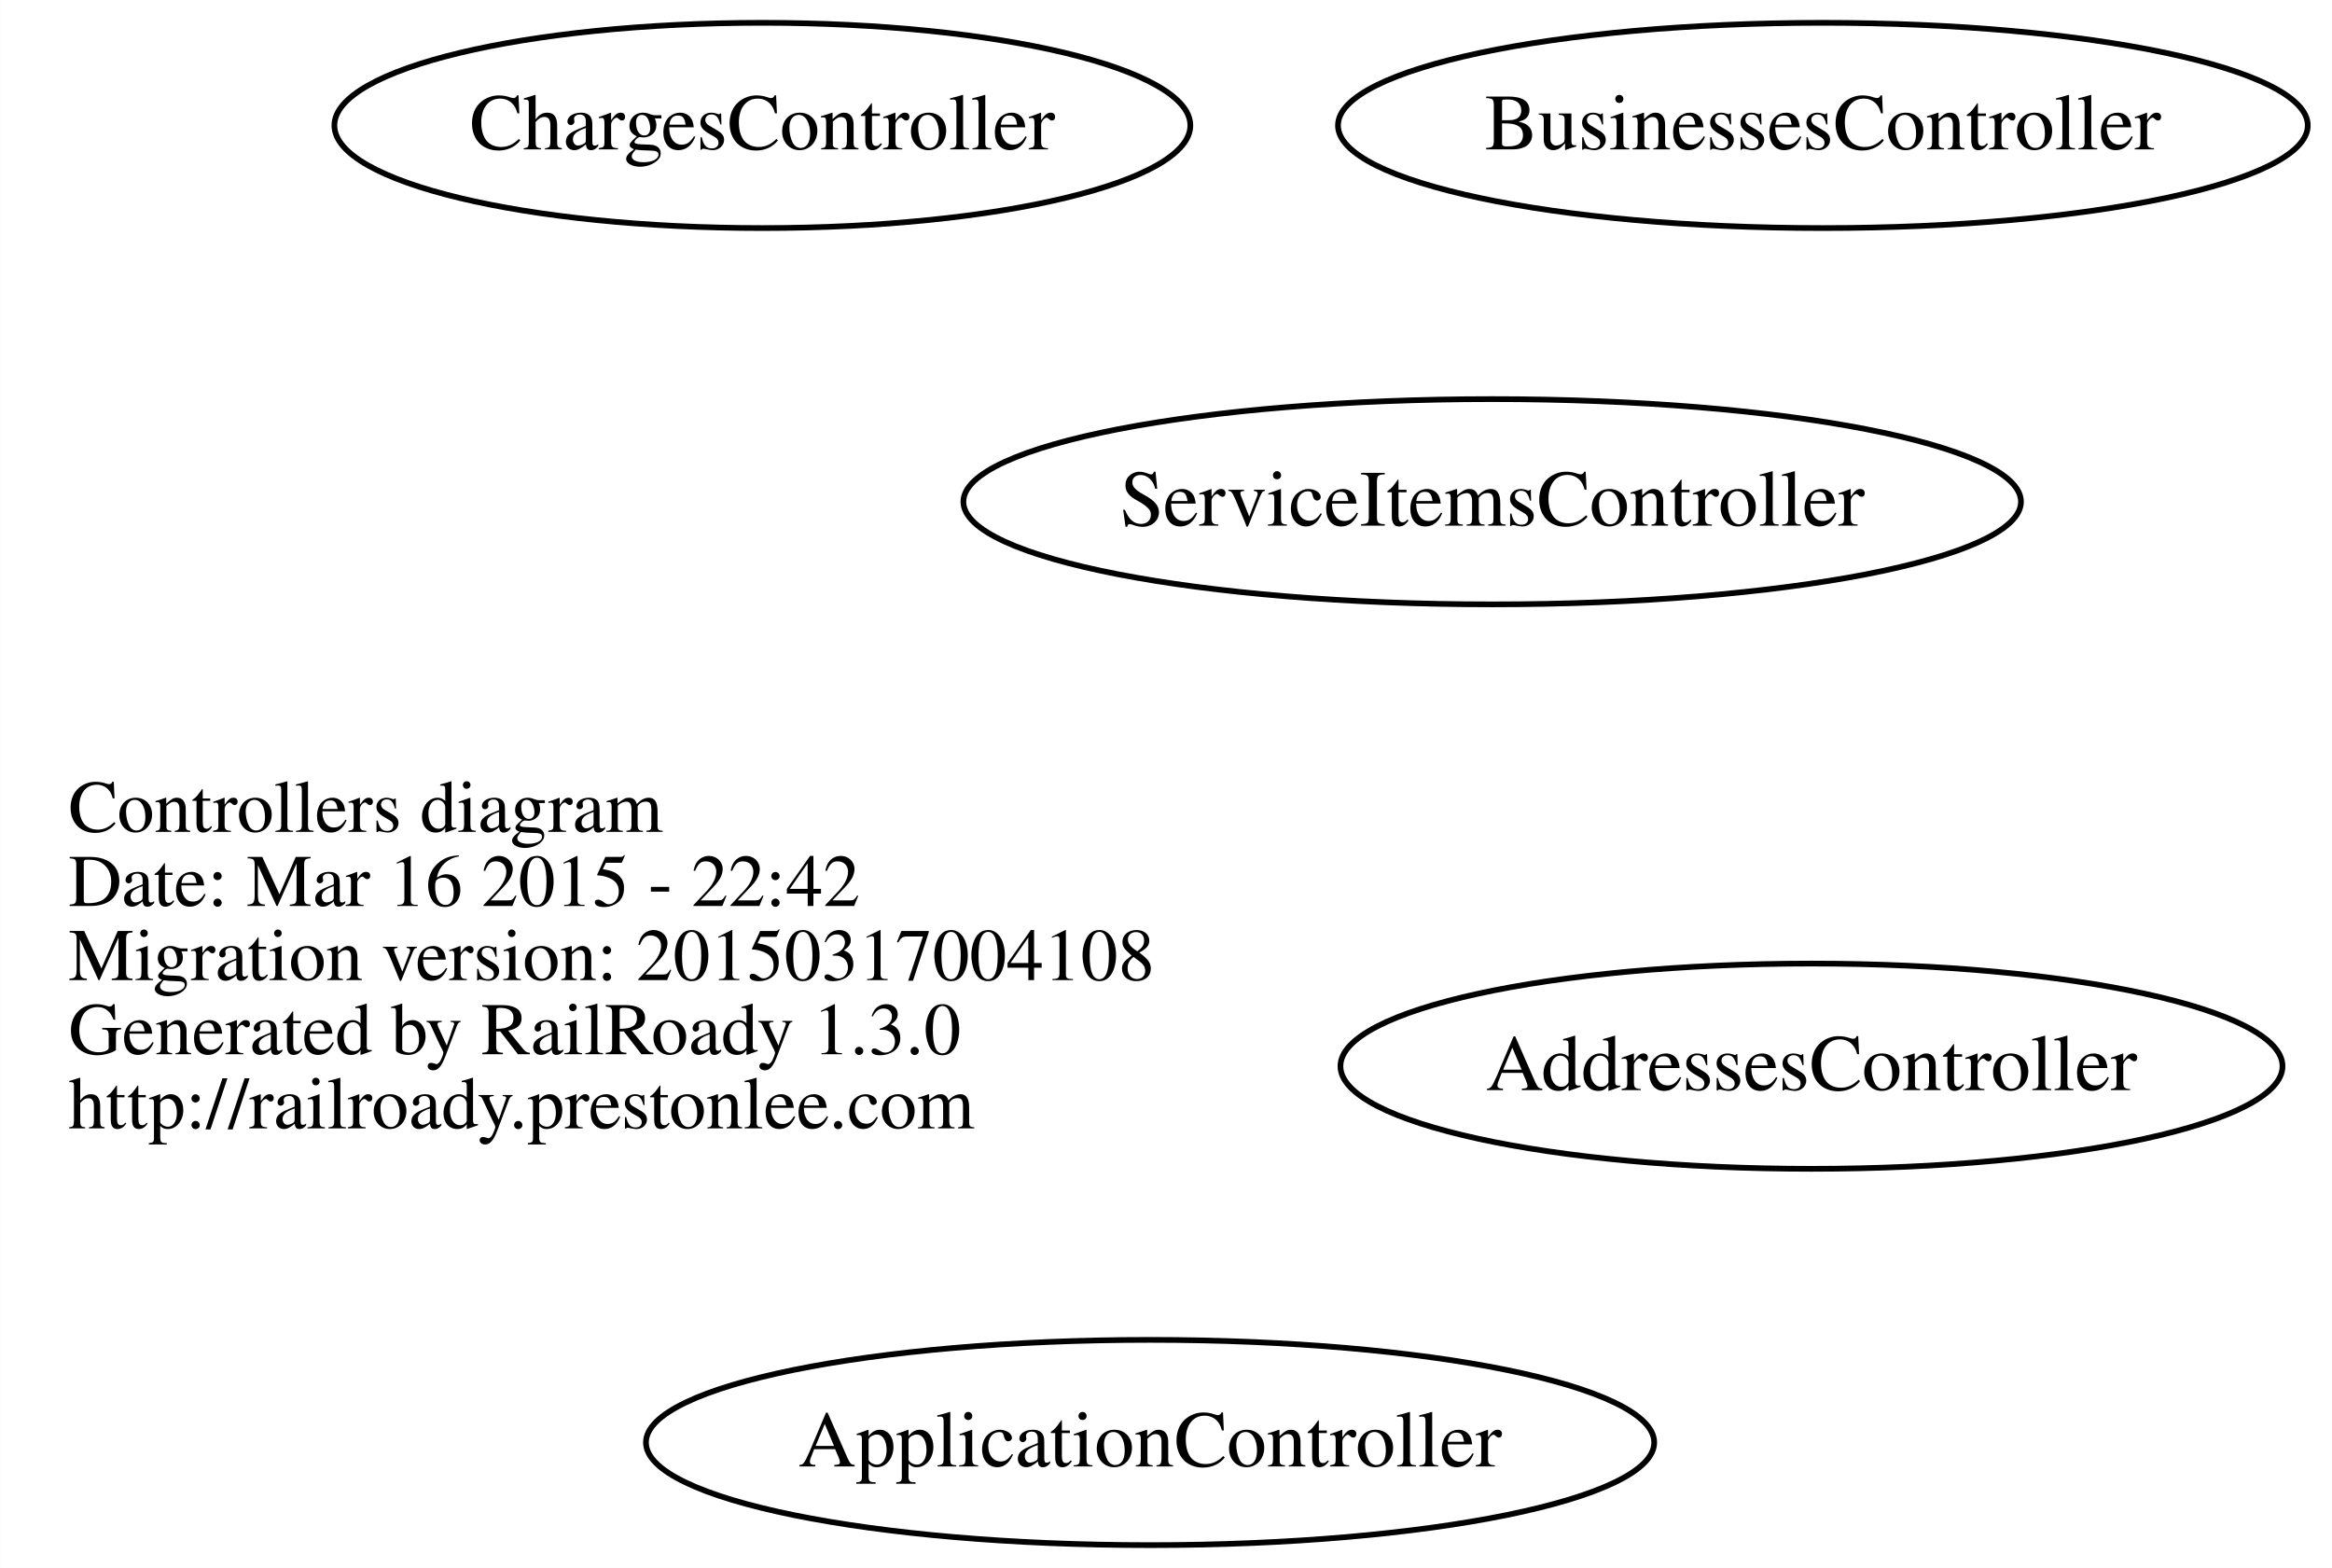
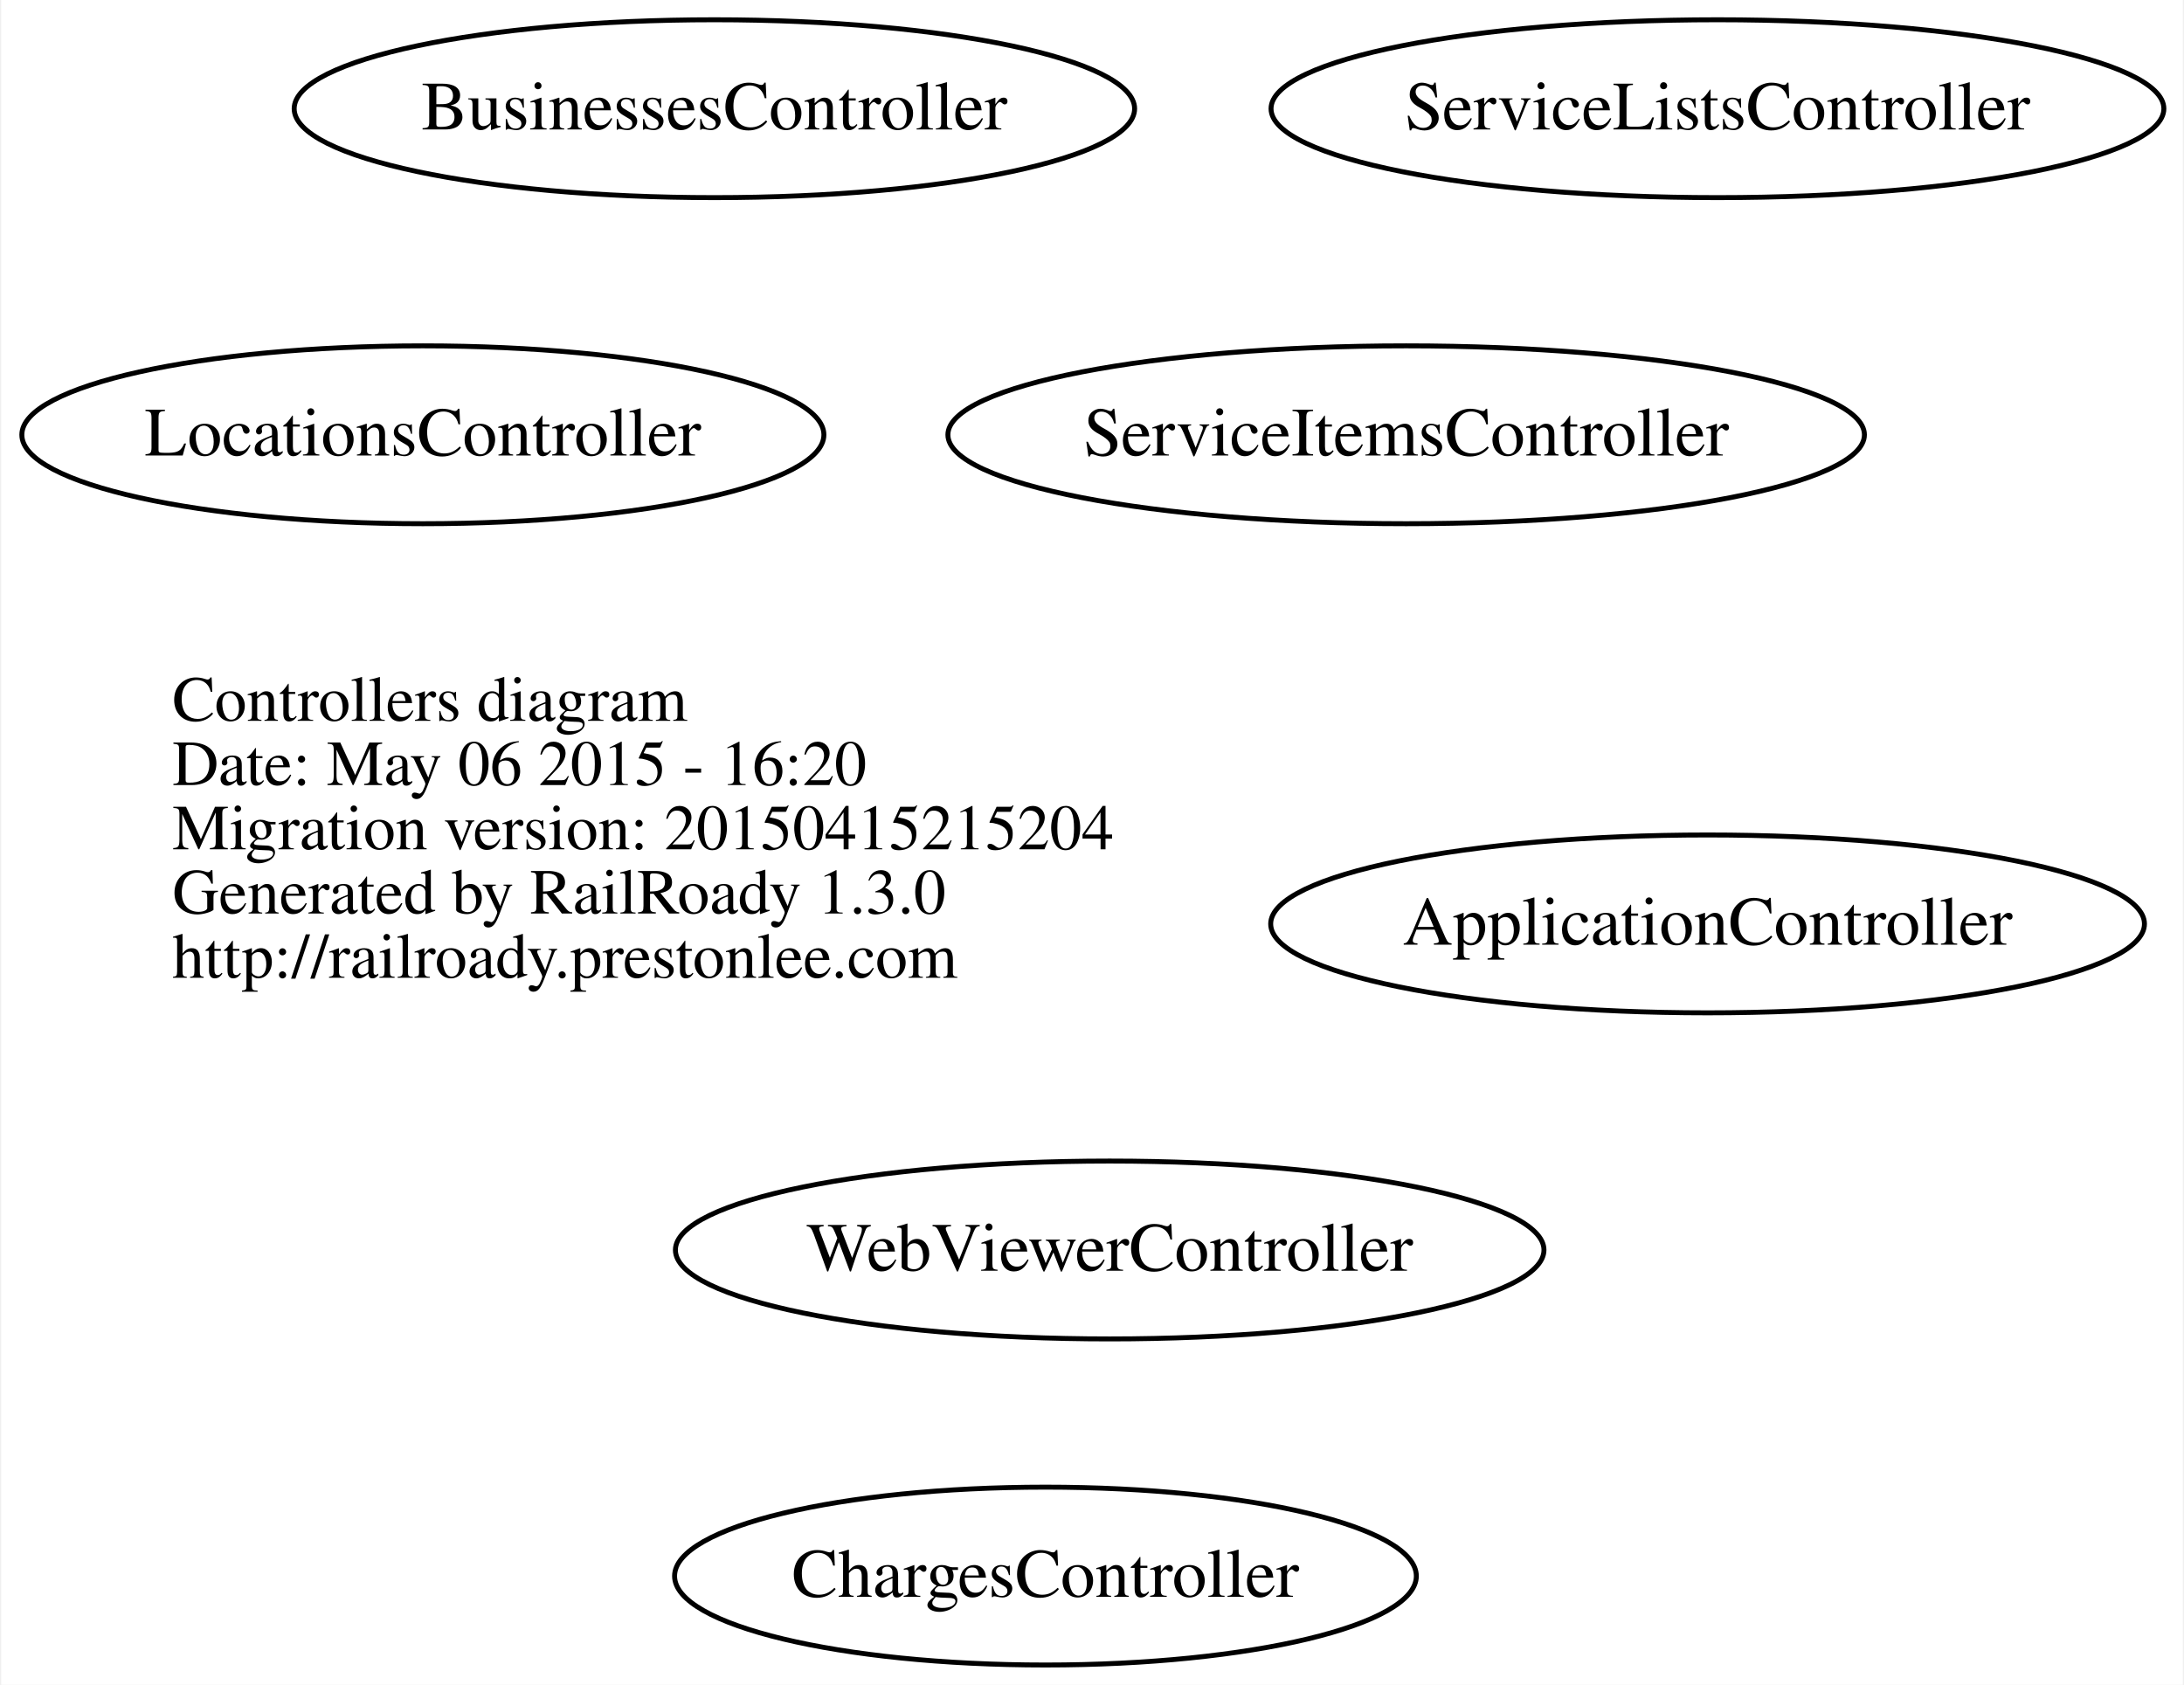
- <svg xmlns="http://www.w3.org/2000/svg" width="409pt" height="275pt" viewBox="0.00 0.00 408.96 275.00">
-   <g id="graph0" class="graph" transform="scale(1 1) rotate(0) translate(113.688 161)">
-     <polygon fill="white" stroke="none" points="-113.688,114 -113.688,-161 295.272,-161 295.272,114 -113.688,114" />
+ <svg xmlns="http://www.w3.org/2000/svg" width="442pt" height="341pt" viewBox="0.00 0.00 441.50 341.00">
+   <g id="graph0" class="graph" transform="scale(1 1) rotate(0) translate(136.33 161)">
+     <polygon fill="white" stroke="none" points="-136.33,180 -136.33,-161 305.173,-161 305.173,180 -136.33,180" />
    <g id="node1" class="node">
      <text text-anchor="start" x="-101.688" y="-15.1" font-family="Times,serif" font-size="13.00">Controllers diagram</text>
-       <text text-anchor="start" x="-101.688" y="-2.1" font-family="Times,serif" font-size="13.00">Date: Mar 16 2015 - 22:42</text>
-       <text text-anchor="start" x="-101.688" y="10.9" font-family="Times,serif" font-size="13.00">Migration version: 20150317004108</text>
+       <text text-anchor="start" x="-101.688" y="-2.1" font-family="Times,serif" font-size="13.00">Date: May 06 2015 - 16:20</text>
+       <text text-anchor="start" x="-101.688" y="10.9" font-family="Times,serif" font-size="13.00">Migration version: 20150415215204</text>
      <text text-anchor="start" x="-101.688" y="23.9" font-family="Times,serif" font-size="13.00">Generated by RailRoady 1.3.0</text>
      <text text-anchor="start" x="-101.688" y="36.9" font-family="Times,serif" font-size="13.00">http://railroady.prestonlee.com</text>
    </g>
    <g id="node2" class="node">
-       <ellipse fill="none" stroke="black" cx="204" cy="26" rx="82.613" ry="18" />
-       <text text-anchor="middle" x="204" y="30.2" font-family="Times,serif" font-size="14.00">AddressesController</text>
+       <ellipse fill="none" stroke="black" cx="209" cy="26" rx="88.417" ry="18" />
+       <text text-anchor="middle" x="209" y="30.2" font-family="Times,serif" font-size="14.00">ApplicationController</text>
    </g>
    <g id="node3" class="node">
-       <ellipse fill="none" stroke="black" cx="88" cy="92" rx="88.417" ry="18" />
-       <text text-anchor="middle" x="88" y="96.2" font-family="Times,serif" font-size="14.00">ApplicationController</text>
+       <ellipse fill="none" stroke="black" cx="8" cy="-139" rx="85.044" ry="18" />
+       <text text-anchor="middle" x="8" y="-134.8" font-family="Times,serif" font-size="14.00">BusinessesController</text>
    </g>
    <g id="node4" class="node">
-       <ellipse fill="none" stroke="black" cx="206" cy="-139" rx="85.044" ry="18" />
-       <text text-anchor="middle" x="206" y="-134.8" font-family="Times,serif" font-size="14.00">BusinessesController</text>
+       <ellipse fill="none" stroke="black" cx="75" cy="158" rx="75.06" ry="18" />
+       <text text-anchor="middle" x="75" y="162.2" font-family="Times,serif" font-size="14.00">ChargesController</text>
    </g>
    <g id="node5" class="node">
-       <ellipse fill="none" stroke="black" cx="20" cy="-139" rx="75.06" ry="18" />
-       <text text-anchor="middle" x="20" y="-134.8" font-family="Times,serif" font-size="14.00">ChargesController</text>
+       <ellipse fill="none" stroke="black" cx="-51" cy="-73" rx="81.159" ry="18" />
+       <text text-anchor="middle" x="-51" y="-68.8" font-family="Times,serif" font-size="14.00">LocationsController</text>
    </g>
    <g id="node6" class="node">
      <ellipse fill="none" stroke="black" cx="148" cy="-73" rx="92.743" ry="18" />
      <text text-anchor="middle" x="148" y="-68.8" font-family="Times,serif" font-size="14.00">ServiceItemsController</text>
    </g>
+     <g id="node7" class="node">
+       <ellipse fill="none" stroke="black" cx="211" cy="-139" rx="90.346" ry="18" />
+       <text text-anchor="middle" x="211" y="-134.8" font-family="Times,serif" font-size="14.00">ServiceListsController</text>
+     </g>
+     <g id="node8" class="node">
+       <ellipse fill="none" stroke="black" cx="88" cy="92" rx="87.89" ry="18" />
+       <text text-anchor="middle" x="88" y="96.2" font-family="Times,serif" font-size="14.00">WebViewerController</text>
+     </g>
  </g>
</svg>
